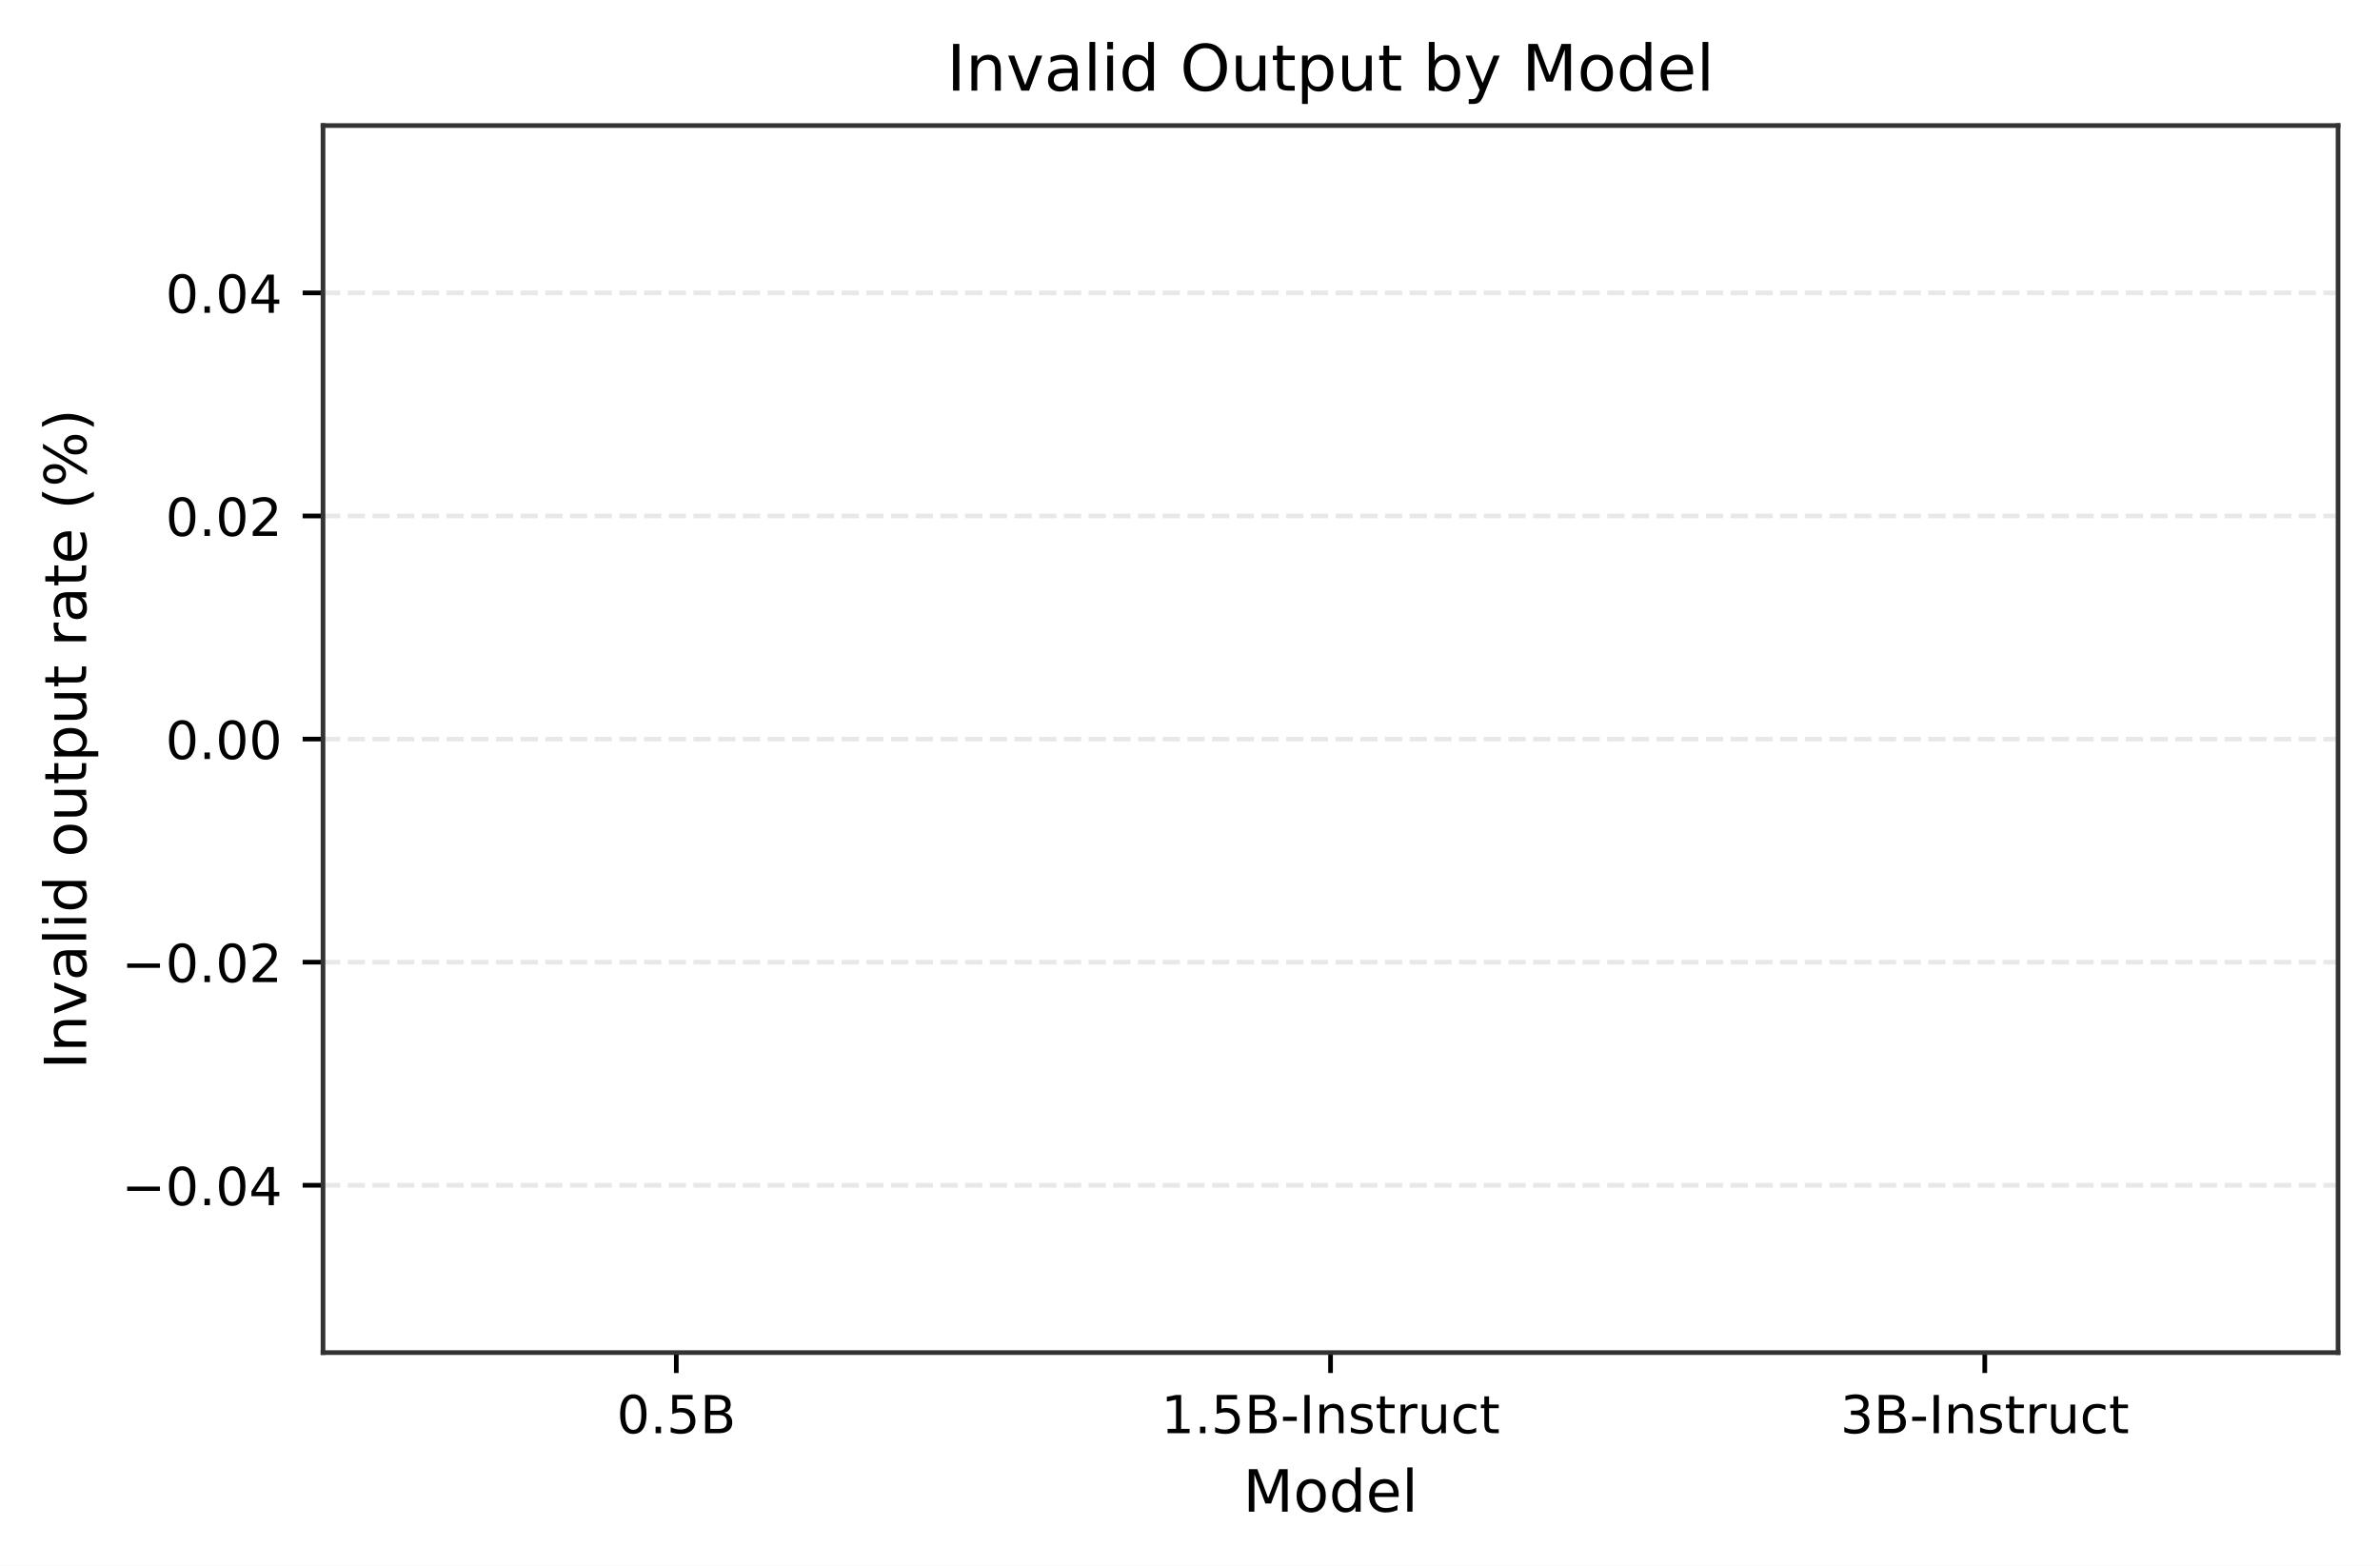
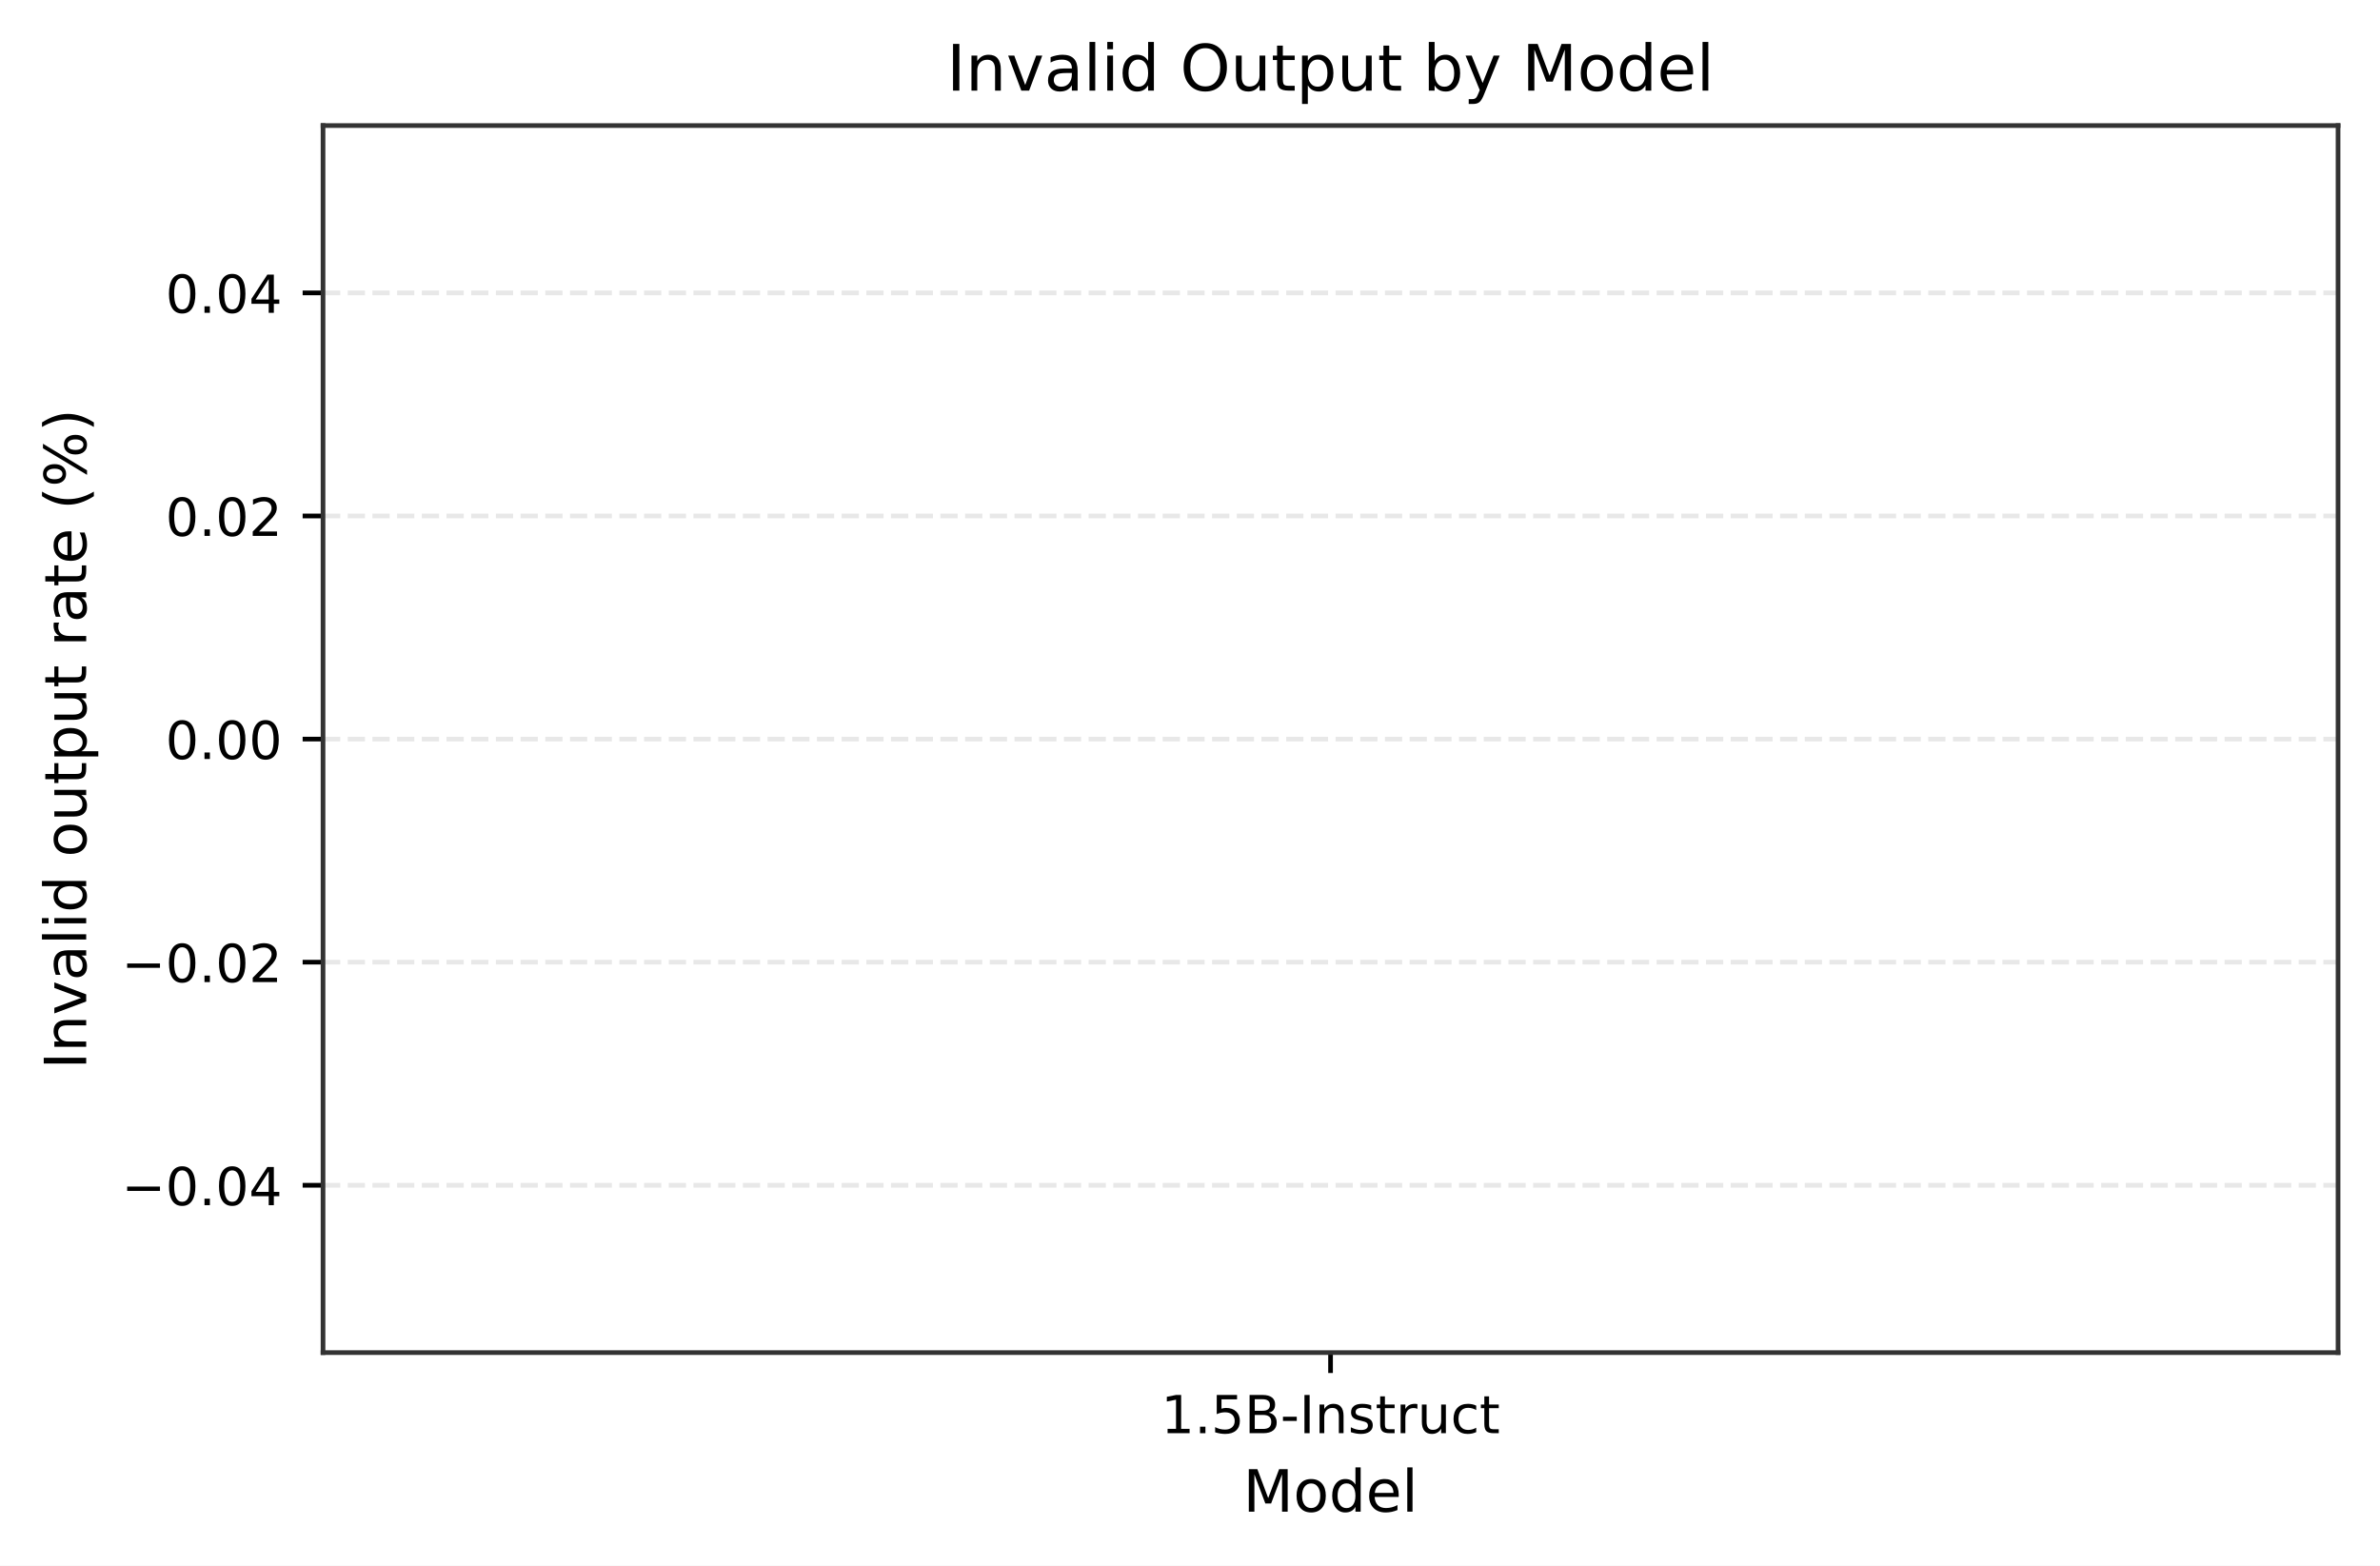
<svg xmlns="http://www.w3.org/2000/svg" xmlns:xlink="http://www.w3.org/1999/xlink" width="408.619pt" height="268.819pt" viewBox="0 0 408.619 268.819" version="1.1">
  <defs>
    <style type="text/css">*{stroke-linejoin: round; stroke-linecap: butt}</style>
  </defs>
  <g id="figure_1">
    <g id="patch_1">
      <path d="M 0 268.819  L 408.619 268.819  L 408.619 0  L 0 0  z " style="fill: #ffffff" />
    </g>
    <g id="axes_1">
      <g id="patch_2">
        <path d="M 55.459 232.23  L 401.419 232.23  L 401.419 21.558  L 55.459 21.558  z " style="fill: #ffffff" />
      </g>
      <g id="patch_3">
-         <path d="M 71.184 126.894  L 161.044 126.894  L 161.044 126.894  L 71.184 126.894  z " clip-path="url(#p488e66464f)" style="fill: #4c78a8" />
-       </g>
-       <g id="patch_4">
-         <path d="M 183.509 126.894  L 273.369 126.894  L 273.369 126.894  L 183.509 126.894  z " clip-path="url(#p488e66464f)" style="fill: #4c78a8" />
-       </g>
-       <g id="patch_5">
-         <path d="M 295.834 126.894  L 385.693 126.894  L 385.693 126.894  L 295.834 126.894  z " clip-path="url(#p488e66464f)" style="fill: #4c78a8" />
+         <path d="M 71.184 126.894  L 385.693 126.894  L 385.693 126.894  L 71.184 126.894  z " clip-path="url(#pbacd4eb3ec)" style="fill: #4c78a8" />
      </g>
      <g id="matplotlib.axis_1">
        <g id="xtick_1">
          <g id="line2d_1">
            <defs>
-               <path id="m19e9c4f3f3" d="M 0 0  L 0 3.5  " style="stroke: #000000; stroke-width: 0.8" />
-             </defs>
-             <g>
-               <use xlink:href="#m19e9c4f3f3" x="116.114" y="232.23" style="stroke: #000000; stroke-width: 0.8" />
+               <path id="mdcd379fb3c" d="M 0 0  L 0 3.5  " style="stroke: #000000; stroke-width: 0.8" />
+             </defs>
+             <g>
+               <use xlink:href="#mdcd379fb3c" x="228.439" y="232.23" style="stroke: #000000; stroke-width: 0.8" />
            </g>
          </g>
          <g id="text_1">
-             <g transform="translate(105.8704 246.0689) scale(0.09 -0.09)">
+             <g transform="translate(199.3436 246.0689) scale(0.09 -0.09)">
              <defs>
-                 <path id="DejaVuSans-30" d="M 2034 4250  Q 1547 4250 1301 3770  Q 1056 3291 1056 2328  Q 1056 1369 1301 889  Q 1547 409 2034 409  Q 2525 409 2770 889  Q 3016 1369 3016 2328  Q 3016 3291 2770 3770  Q 2525 4250 2034 4250  z M 2034 4750  Q 2819 4750 3233 4129  Q 3647 3509 3647 2328  Q 3647 1150 3233 529  Q 2819 -91 2034 -91  Q 1250 -91 836 529  Q 422 1150 422 2328  Q 422 3509 836 4129  Q 1250 4750 2034 4750  z " transform="scale(0.015625)" />
+                 <path id="DejaVuSans-31" d="M 794 531  L 1825 531  L 1825 4091  L 703 3866  L 703 4441  L 1819 4666  L 2450 4666  L 2450 531  L 3481 531  L 3481 0  L 794 0  L 794 531  z " transform="scale(0.015625)" />
                <path id="DejaVuSans-2e" d="M 684 794  L 1344 794  L 1344 0  L 684 0  L 684 794  z " transform="scale(0.015625)" />
                <path id="DejaVuSans-35" d="M 691 4666  L 3169 4666  L 3169 4134  L 1269 4134  L 1269 2991  Q 1406 3038 1543 3061  Q 1681 3084 1819 3084  Q 2600 3084 3056 2656  Q 3513 2228 3513 1497  Q 3513 744 3044 326  Q 2575 -91 1722 -91  Q 1428 -91 1123 -41  Q 819 9 494 109  L 494 744  Q 775 591 1075 516  Q 1375 441 1709 441  Q 2250 441 2565 725  Q 2881 1009 2881 1497  Q 2881 1984 2565 2268  Q 2250 2553 1709 2553  Q 1456 2553 1204 2497  Q 953 2441 691 2322  L 691 4666  z " transform="scale(0.015625)" />
                <path id="DejaVuSans-42" d="M 1259 2228  L 1259 519  L 2272 519  Q 2781 519 3026 730  Q 3272 941 3272 1375  Q 3272 1813 3026 2020  Q 2781 2228 2272 2228  L 1259 2228  z M 1259 4147  L 1259 2741  L 2194 2741  Q 2656 2741 2882 2914  Q 3109 3088 3109 3444  Q 3109 3797 2882 3972  Q 2656 4147 2194 4147  L 1259 4147  z M 628 4666  L 2241 4666  Q 2963 4666 3353 4366  Q 3744 4066 3744 3513  Q 3744 3084 3544 2831  Q 3344 2578 2956 2516  Q 3422 2416 3680 2098  Q 3938 1781 3938 1306  Q 3938 681 3513 340  Q 3088 0 2303 0  L 628 0  L 628 4666  z " transform="scale(0.015625)" />
-               </defs>
-               <use xlink:href="#DejaVuSans-30" />
-               <use xlink:href="#DejaVuSans-2e" transform="translate(63.62305 0)" />
-               <use xlink:href="#DejaVuSans-35" transform="translate(95.41016 0)" />
-               <use xlink:href="#DejaVuSans-42" transform="translate(159.0332 0)" />
-             </g>
-           </g>
-         </g>
-         <g id="xtick_2">
-           <g id="line2d_2">
-             <g>
-               <use xlink:href="#m19e9c4f3f3" x="228.439" y="232.23" style="stroke: #000000; stroke-width: 0.8" />
-             </g>
-           </g>
-           <g id="text_2">
-             <g transform="translate(199.3436 246.0689) scale(0.09 -0.09)">
-               <defs>
-                 <path id="DejaVuSans-31" d="M 794 531  L 1825 531  L 1825 4091  L 703 3866  L 703 4441  L 1819 4666  L 2450 4666  L 2450 531  L 3481 531  L 3481 0  L 794 0  L 794 531  z " transform="scale(0.015625)" />
                <path id="DejaVuSans-2d" d="M 313 2009  L 1997 2009  L 1997 1497  L 313 1497  L 313 2009  z " transform="scale(0.015625)" />
                <path id="DejaVuSans-49" d="M 628 4666  L 1259 4666  L 1259 0  L 628 0  L 628 4666  z " transform="scale(0.015625)" />
                <path id="DejaVuSans-6e" d="M 3513 2113  L 3513 0  L 2938 0  L 2938 2094  Q 2938 2591 2744 2837  Q 2550 3084 2163 3084  Q 1697 3084 1428 2787  Q 1159 2491 1159 1978  L 1159 0  L 581 0  L 581 3500  L 1159 3500  L 1159 2956  Q 1366 3272 1645 3428  Q 1925 3584 2291 3584  Q 2894 3584 3203 3211  Q 3513 2838 3513 2113  z " transform="scale(0.015625)" />
                <path id="DejaVuSans-73" d="M 2834 3397  L 2834 2853  Q 2591 2978 2328 3040  Q 2066 3103 1784 3103  Q 1356 3103 1142 2972  Q 928 2841 928 2578  Q 928 2378 1081 2264  Q 1234 2150 1697 2047  L 1894 2003  Q 2506 1872 2764 1633  Q 3022 1394 3022 966  Q 3022 478 2636 193  Q 2250 -91 1575 -91  Q 1294 -91 989 -36  Q 684 19 347 128  L 347 722  Q 666 556 975 473  Q 1284 391 1588 391  Q 1994 391 2212 530  Q 2431 669 2431 922  Q 2431 1156 2273 1281  Q 2116 1406 1581 1522  L 1381 1569  Q 847 1681 609 1914  Q 372 2147 372 2553  Q 372 3047 722 3315  Q 1072 3584 1716 3584  Q 2034 3584 2315 3537  Q 2597 3491 2834 3397  z " transform="scale(0.015625)" />
                <path id="DejaVuSans-74" d="M 1172 4494  L 1172 3500  L 2356 3500  L 2356 3053  L 1172 3053  L 1172 1153  Q 1172 725 1289 603  Q 1406 481 1766 481  L 2356 481  L 2356 0  L 1766 0  Q 1100 0 847 248  Q 594 497 594 1153  L 594 3053  L 172 3053  L 172 3500  L 594 3500  L 594 4494  L 1172 4494  z " transform="scale(0.015625)" />
                <path id="DejaVuSans-72" d="M 2631 2963  Q 2534 3019 2420 3045  Q 2306 3072 2169 3072  Q 1681 3072 1420 2755  Q 1159 2438 1159 1844  L 1159 0  L 581 0  L 581 3500  L 1159 3500  L 1159 2956  Q 1341 3275 1631 3429  Q 1922 3584 2338 3584  Q 2397 3584 2469 3576  Q 2541 3569 2628 3553  L 2631 2963  z " transform="scale(0.015625)" />
                <path id="DejaVuSans-75" d="M 544 1381  L 544 3500  L 1119 3500  L 1119 1403  Q 1119 906 1312 657  Q 1506 409 1894 409  Q 2359 409 2629 706  Q 2900 1003 2900 1516  L 2900 3500  L 3475 3500  L 3475 0  L 2900 0  L 2900 538  Q 2691 219 2414 64  Q 2138 -91 1772 -91  Q 1169 -91 856 284  Q 544 659 544 1381  z M 1991 3584  L 1991 3584  z " transform="scale(0.015625)" />
                <path id="DejaVuSans-63" d="M 3122 3366  L 3122 2828  Q 2878 2963 2633 3030  Q 2388 3097 2138 3097  Q 1578 3097 1268 2742  Q 959 2388 959 1747  Q 959 1106 1268 751  Q 1578 397 2138 397  Q 2388 397 2633 464  Q 2878 531 3122 666  L 3122 134  Q 2881 22 2623 -34  Q 2366 -91 2075 -91  Q 1284 -91 818 406  Q 353 903 353 1747  Q 353 2603 823 3093  Q 1294 3584 2113 3584  Q 2378 3584 2631 3529  Q 2884 3475 3122 3366  z " transform="scale(0.015625)" />
              </defs>
              <use xlink:href="#DejaVuSans-31" />
              <use xlink:href="#DejaVuSans-2e" transform="translate(63.62305 0)" />
              <use xlink:href="#DejaVuSans-35" transform="translate(95.41016 0)" />
              <use xlink:href="#DejaVuSans-42" transform="translate(159.0332 0)" />
              <use xlink:href="#DejaVuSans-2d" transform="translate(227.6367 0)" />
              <use xlink:href="#DejaVuSans-49" transform="translate(263.7207 0)" />
              <use xlink:href="#DejaVuSans-6e" transform="translate(293.2129 0)" />
              <use xlink:href="#DejaVuSans-73" transform="translate(356.5918 0)" />
              <use xlink:href="#DejaVuSans-74" transform="translate(408.6914 0)" />
              <use xlink:href="#DejaVuSans-72" transform="translate(447.9004 0)" />
              <use xlink:href="#DejaVuSans-75" transform="translate(489.0137 0)" />
              <use xlink:href="#DejaVuSans-63" transform="translate(552.3926 0)" />
              <use xlink:href="#DejaVuSans-74" transform="translate(607.373 0)" />
            </g>
          </g>
        </g>
-         <g id="xtick_3">
-           <g id="line2d_3">
-             <g>
-               <use xlink:href="#m19e9c4f3f3" x="340.764" y="232.23" style="stroke: #000000; stroke-width: 0.8" />
-             </g>
-           </g>
-           <g id="text_3">
-             <g transform="translate(315.9615 246.0689) scale(0.09 -0.09)">
-               <defs>
-                 <path id="DejaVuSans-33" d="M 2597 2516  Q 3050 2419 3304 2112  Q 3559 1806 3559 1356  Q 3559 666 3084 287  Q 2609 -91 1734 -91  Q 1441 -91 1130 -33  Q 819 25 488 141  L 488 750  Q 750 597 1062 519  Q 1375 441 1716 441  Q 2309 441 2620 675  Q 2931 909 2931 1356  Q 2931 1769 2642 2001  Q 2353 2234 1838 2234  L 1294 2234  L 1294 2753  L 1863 2753  Q 2328 2753 2575 2939  Q 2822 3125 2822 3475  Q 2822 3834 2567 4026  Q 2313 4219 1838 4219  Q 1578 4219 1281 4162  Q 984 4106 628 3988  L 628 4550  Q 988 4650 1302 4700  Q 1616 4750 1894 4750  Q 2613 4750 3031 4423  Q 3450 4097 3450 3541  Q 3450 3153 3228 2886  Q 3006 2619 2597 2516  z " transform="scale(0.015625)" />
-               </defs>
-               <use xlink:href="#DejaVuSans-33" />
-               <use xlink:href="#DejaVuSans-42" transform="translate(63.62305 0)" />
-               <use xlink:href="#DejaVuSans-2d" transform="translate(132.2266 0)" />
-               <use xlink:href="#DejaVuSans-49" transform="translate(168.3105 0)" />
-               <use xlink:href="#DejaVuSans-6e" transform="translate(197.8027 0)" />
-               <use xlink:href="#DejaVuSans-73" transform="translate(261.1816 0)" />
-               <use xlink:href="#DejaVuSans-74" transform="translate(313.2812 0)" />
-               <use xlink:href="#DejaVuSans-72" transform="translate(352.4902 0)" />
-               <use xlink:href="#DejaVuSans-75" transform="translate(393.6035 0)" />
-               <use xlink:href="#DejaVuSans-63" transform="translate(456.9824 0)" />
-               <use xlink:href="#DejaVuSans-74" transform="translate(511.9629 0)" />
-             </g>
-           </g>
-         </g>
-         <g id="text_4">
+         <g id="text_2">
          <g transform="translate(213.4256 259.539) scale(0.1 -0.1)">
            <defs>
              <path id="DejaVuSans-4d" d="M 628 4666  L 1569 4666  L 2759 1491  L 3956 4666  L 4897 4666  L 4897 0  L 4281 0  L 4281 4097  L 3078 897  L 2444 897  L 1241 4097  L 1241 0  L 628 0  L 628 4666  z " transform="scale(0.015625)" />
              <path id="DejaVuSans-6f" d="M 1959 3097  Q 1497 3097 1228 2736  Q 959 2375 959 1747  Q 959 1119 1226 758  Q 1494 397 1959 397  Q 2419 397 2687 759  Q 2956 1122 2956 1747  Q 2956 2369 2687 2733  Q 2419 3097 1959 3097  z M 1959 3584  Q 2709 3584 3137 3096  Q 3566 2609 3566 1747  Q 3566 888 3137 398  Q 2709 -91 1959 -91  Q 1206 -91 779 398  Q 353 888 353 1747  Q 353 2609 779 3096  Q 1206 3584 1959 3584  z " transform="scale(0.015625)" />
              <path id="DejaVuSans-64" d="M 2906 2969  L 2906 4863  L 3481 4863  L 3481 0  L 2906 0  L 2906 525  Q 2725 213 2448 61  Q 2172 -91 1784 -91  Q 1150 -91 751 415  Q 353 922 353 1747  Q 353 2572 751 3078  Q 1150 3584 1784 3584  Q 2172 3584 2448 3432  Q 2725 3281 2906 2969  z M 947 1747  Q 947 1113 1208 752  Q 1469 391 1925 391  Q 2381 391 2643 752  Q 2906 1113 2906 1747  Q 2906 2381 2643 2742  Q 2381 3103 1925 3103  Q 1469 3103 1208 2742  Q 947 2381 947 1747  z " transform="scale(0.015625)" />
              <path id="DejaVuSans-65" d="M 3597 1894  L 3597 1613  L 953 1613  Q 991 1019 1311 708  Q 1631 397 2203 397  Q 2534 397 2845 478  Q 3156 559 3463 722  L 3463 178  Q 3153 47 2828 -22  Q 2503 -91 2169 -91  Q 1331 -91 842 396  Q 353 884 353 1716  Q 353 2575 817 3079  Q 1281 3584 2069 3584  Q 2775 3584 3186 3129  Q 3597 2675 3597 1894  z M 3022 2063  Q 3016 2534 2758 2815  Q 2500 3097 2075 3097  Q 1594 3097 1305 2825  Q 1016 2553 972 2059  L 3022 2063  z " transform="scale(0.015625)" />
              <path id="DejaVuSans-6c" d="M 603 4863  L 1178 4863  L 1178 0  L 603 0  L 603 4863  z " transform="scale(0.015625)" />
            </defs>
            <use xlink:href="#DejaVuSans-4d" />
            <use xlink:href="#DejaVuSans-6f" transform="translate(86.2793 0)" />
            <use xlink:href="#DejaVuSans-64" transform="translate(147.4609 0)" />
            <use xlink:href="#DejaVuSans-65" transform="translate(210.9375 0)" />
            <use xlink:href="#DejaVuSans-6c" transform="translate(272.4609 0)" />
          </g>
        </g>
      </g>
      <g id="matplotlib.axis_2">
        <g id="ytick_1">
-           <g id="line2d_4">
-             <path d="M 55.459 203.502  L 401.419 203.502  " clip-path="url(#p488e66464f)" style="fill: none; stroke-dasharray: 2.96,1.28; stroke-dashoffset: 0; stroke: #b0b0b0; stroke-opacity: 0.3; stroke-width: 0.8" />
-           </g>
-           <g id="line2d_5">
-             <defs>
-               <path id="m9d6138347d" d="M 0 0  L -3.5 0  " style="stroke: #000000; stroke-width: 0.8" />
-             </defs>
-             <g>
-               <use xlink:href="#m9d6138347d" x="55.459" y="203.502" style="stroke: #000000; stroke-width: 0.8" />
-             </g>
-           </g>
-           <g id="text_5">
+           <g id="line2d_2">
+             <path d="M 55.459 203.502  L 401.419 203.502  " clip-path="url(#pbacd4eb3ec)" style="fill: none; stroke-dasharray: 2.96,1.28; stroke-dashoffset: 0; stroke: #b0b0b0; stroke-opacity: 0.3; stroke-width: 0.8" />
+           </g>
+           <g id="line2d_3">
+             <defs>
+               <path id="m790ddbd972" d="M 0 0  L -3.5 0  " style="stroke: #000000; stroke-width: 0.8" />
+             </defs>
+             <g>
+               <use xlink:href="#m790ddbd972" x="55.459" y="203.502" style="stroke: #000000; stroke-width: 0.8" />
+             </g>
+           </g>
+           <g id="text_3">
            <g transform="translate(20.87813 206.9216) scale(0.09 -0.09)">
              <defs>
                <path id="DejaVuSans-2212" d="M 678 2272  L 4684 2272  L 4684 1741  L 678 1741  L 678 2272  z " transform="scale(0.015625)" />
+                 <path id="DejaVuSans-30" d="M 2034 4250  Q 1547 4250 1301 3770  Q 1056 3291 1056 2328  Q 1056 1369 1301 889  Q 1547 409 2034 409  Q 2525 409 2770 889  Q 3016 1369 3016 2328  Q 3016 3291 2770 3770  Q 2525 4250 2034 4250  z M 2034 4750  Q 2819 4750 3233 4129  Q 3647 3509 3647 2328  Q 3647 1150 3233 529  Q 2819 -91 2034 -91  Q 1250 -91 836 529  Q 422 1150 422 2328  Q 422 3509 836 4129  Q 1250 4750 2034 4750  z " transform="scale(0.015625)" />
                <path id="DejaVuSans-34" d="M 2419 4116  L 825 1625  L 2419 1625  L 2419 4116  z M 2253 4666  L 3047 4666  L 3047 1625  L 3713 1625  L 3713 1100  L 3047 1100  L 3047 0  L 2419 0  L 2419 1100  L 313 1100  L 313 1709  L 2253 4666  z " transform="scale(0.015625)" />
              </defs>
              <use xlink:href="#DejaVuSans-2212" />
              <use xlink:href="#DejaVuSans-30" transform="translate(83.78906 0)" />
              <use xlink:href="#DejaVuSans-2e" transform="translate(147.4121 0)" />
              <use xlink:href="#DejaVuSans-30" transform="translate(179.1992 0)" />
              <use xlink:href="#DejaVuSans-34" transform="translate(242.8223 0)" />
            </g>
          </g>
        </g>
        <g id="ytick_2">
-           <g id="line2d_6">
-             <path d="M 55.459 165.198  L 401.419 165.198  " clip-path="url(#p488e66464f)" style="fill: none; stroke-dasharray: 2.96,1.28; stroke-dashoffset: 0; stroke: #b0b0b0; stroke-opacity: 0.3; stroke-width: 0.8" />
-           </g>
-           <g id="line2d_7">
-             <g>
-               <use xlink:href="#m9d6138347d" x="55.459" y="165.198" style="stroke: #000000; stroke-width: 0.8" />
-             </g>
-           </g>
-           <g id="text_6">
+           <g id="line2d_4">
+             <path d="M 55.459 165.198  L 401.419 165.198  " clip-path="url(#pbacd4eb3ec)" style="fill: none; stroke-dasharray: 2.96,1.28; stroke-dashoffset: 0; stroke: #b0b0b0; stroke-opacity: 0.3; stroke-width: 0.8" />
+           </g>
+           <g id="line2d_5">
+             <g>
+               <use xlink:href="#m790ddbd972" x="55.459" y="165.198" style="stroke: #000000; stroke-width: 0.8" />
+             </g>
+           </g>
+           <g id="text_4">
            <g transform="translate(20.87813 168.6176) scale(0.09 -0.09)">
              <defs>
                <path id="DejaVuSans-32" d="M 1228 531  L 3431 531  L 3431 0  L 469 0  L 469 531  Q 828 903 1448 1529  Q 2069 2156 2228 2338  Q 2531 2678 2651 2914  Q 2772 3150 2772 3378  Q 2772 3750 2511 3984  Q 2250 4219 1831 4219  Q 1534 4219 1204 4116  Q 875 4013 500 3803  L 500 4441  Q 881 4594 1212 4672  Q 1544 4750 1819 4750  Q 2544 4750 2975 4387  Q 3406 4025 3406 3419  Q 3406 3131 3298 2873  Q 3191 2616 2906 2266  Q 2828 2175 2409 1742  Q 1991 1309 1228 531  z " transform="scale(0.015625)" />
              </defs>
              <use xlink:href="#DejaVuSans-2212" />
              <use xlink:href="#DejaVuSans-30" transform="translate(83.78906 0)" />
              <use xlink:href="#DejaVuSans-2e" transform="translate(147.4121 0)" />
              <use xlink:href="#DejaVuSans-30" transform="translate(179.1992 0)" />
              <use xlink:href="#DejaVuSans-32" transform="translate(242.8223 0)" />
            </g>
          </g>
        </g>
        <g id="ytick_3">
-           <g id="line2d_8">
-             <path d="M 55.459 126.894  L 401.419 126.894  " clip-path="url(#p488e66464f)" style="fill: none; stroke-dasharray: 2.96,1.28; stroke-dashoffset: 0; stroke: #b0b0b0; stroke-opacity: 0.3; stroke-width: 0.8" />
-           </g>
-           <g id="line2d_9">
-             <g>
-               <use xlink:href="#m9d6138347d" x="55.459" y="126.894" style="stroke: #000000; stroke-width: 0.8" />
-             </g>
-           </g>
-           <g id="text_7">
+           <g id="line2d_6">
+             <path d="M 55.459 126.894  L 401.419 126.894  " clip-path="url(#pbacd4eb3ec)" style="fill: none; stroke-dasharray: 2.96,1.28; stroke-dashoffset: 0; stroke: #b0b0b0; stroke-opacity: 0.3; stroke-width: 0.8" />
+           </g>
+           <g id="line2d_7">
+             <g>
+               <use xlink:href="#m790ddbd972" x="55.459" y="126.894" style="stroke: #000000; stroke-width: 0.8" />
+             </g>
+           </g>
+           <g id="text_5">
            <g transform="translate(28.41984 130.3136) scale(0.09 -0.09)">
              <use xlink:href="#DejaVuSans-30" />
              <use xlink:href="#DejaVuSans-2e" transform="translate(63.62305 0)" />
              <use xlink:href="#DejaVuSans-30" transform="translate(95.41016 0)" />
              <use xlink:href="#DejaVuSans-30" transform="translate(159.0332 0)" />
            </g>
          </g>
        </g>
        <g id="ytick_4">
-           <g id="line2d_10">
-             <path d="M 55.459 88.59  L 401.419 88.59  " clip-path="url(#p488e66464f)" style="fill: none; stroke-dasharray: 2.96,1.28; stroke-dashoffset: 0; stroke: #b0b0b0; stroke-opacity: 0.3; stroke-width: 0.8" />
-           </g>
-           <g id="line2d_11">
-             <g>
-               <use xlink:href="#m9d6138347d" x="55.459" y="88.59" style="stroke: #000000; stroke-width: 0.8" />
-             </g>
-           </g>
-           <g id="text_8">
+           <g id="line2d_8">
+             <path d="M 55.459 88.59  L 401.419 88.59  " clip-path="url(#pbacd4eb3ec)" style="fill: none; stroke-dasharray: 2.96,1.28; stroke-dashoffset: 0; stroke: #b0b0b0; stroke-opacity: 0.3; stroke-width: 0.8" />
+           </g>
+           <g id="line2d_9">
+             <g>
+               <use xlink:href="#m790ddbd972" x="55.459" y="88.59" style="stroke: #000000; stroke-width: 0.8" />
+             </g>
+           </g>
+           <g id="text_6">
            <g transform="translate(28.41984 92.00958) scale(0.09 -0.09)">
              <use xlink:href="#DejaVuSans-30" />
              <use xlink:href="#DejaVuSans-2e" transform="translate(63.62305 0)" />
              <use xlink:href="#DejaVuSans-30" transform="translate(95.41016 0)" />
              <use xlink:href="#DejaVuSans-32" transform="translate(159.0332 0)" />
            </g>
          </g>
        </g>
        <g id="ytick_5">
-           <g id="line2d_12">
-             <path d="M 55.459 50.286  L 401.419 50.286  " clip-path="url(#p488e66464f)" style="fill: none; stroke-dasharray: 2.96,1.28; stroke-dashoffset: 0; stroke: #b0b0b0; stroke-opacity: 0.3; stroke-width: 0.8" />
-           </g>
-           <g id="line2d_13">
-             <g>
-               <use xlink:href="#m9d6138347d" x="55.459" y="50.286" style="stroke: #000000; stroke-width: 0.8" />
-             </g>
-           </g>
-           <g id="text_9">
+           <g id="line2d_10">
+             <path d="M 55.459 50.286  L 401.419 50.286  " clip-path="url(#pbacd4eb3ec)" style="fill: none; stroke-dasharray: 2.96,1.28; stroke-dashoffset: 0; stroke: #b0b0b0; stroke-opacity: 0.3; stroke-width: 0.8" />
+           </g>
+           <g id="line2d_11">
+             <g>
+               <use xlink:href="#m790ddbd972" x="55.459" y="50.286" style="stroke: #000000; stroke-width: 0.8" />
+             </g>
+           </g>
+           <g id="text_7">
            <g transform="translate(28.41984 53.70558) scale(0.09 -0.09)">
              <use xlink:href="#DejaVuSans-30" />
              <use xlink:href="#DejaVuSans-2e" transform="translate(63.62305 0)" />
              <use xlink:href="#DejaVuSans-30" transform="translate(95.41016 0)" />
              <use xlink:href="#DejaVuSans-34" transform="translate(159.0332 0)" />
            </g>
          </g>
        </g>
-         <g id="text_10">
+         <g id="text_8">
          <g transform="translate(14.79844 183.581) rotate(-90) scale(0.1 -0.1)">
            <defs>
              <path id="DejaVuSans-76" d="M 191 3500  L 800 3500  L 1894 563  L 2988 3500  L 3597 3500  L 2284 0  L 1503 0  L 191 3500  z " transform="scale(0.015625)" />
              <path id="DejaVuSans-61" d="M 2194 1759  Q 1497 1759 1228 1600  Q 959 1441 959 1056  Q 959 750 1161 570  Q 1363 391 1709 391  Q 2188 391 2477 730  Q 2766 1069 2766 1631  L 2766 1759  L 2194 1759  z M 3341 1997  L 3341 0  L 2766 0  L 2766 531  Q 2569 213 2275 61  Q 1981 -91 1556 -91  Q 1019 -91 701 211  Q 384 513 384 1019  Q 384 1609 779 1909  Q 1175 2209 1959 2209  L 2766 2209  L 2766 2266  Q 2766 2663 2505 2880  Q 2244 3097 1772 3097  Q 1472 3097 1187 3025  Q 903 2953 641 2809  L 641 3341  Q 956 3463 1253 3523  Q 1550 3584 1831 3584  Q 2591 3584 2966 3190  Q 3341 2797 3341 1997  z " transform="scale(0.015625)" />
              <path id="DejaVuSans-69" d="M 603 3500  L 1178 3500  L 1178 0  L 603 0  L 603 3500  z M 603 4863  L 1178 4863  L 1178 4134  L 603 4134  L 603 4863  z " transform="scale(0.015625)" />
              <path id="DejaVuSans-20" transform="scale(0.015625)" />
              <path id="DejaVuSans-70" d="M 1159 525  L 1159 -1331  L 581 -1331  L 581 3500  L 1159 3500  L 1159 2969  Q 1341 3281 1617 3432  Q 1894 3584 2278 3584  Q 2916 3584 3314 3078  Q 3713 2572 3713 1747  Q 3713 922 3314 415  Q 2916 -91 2278 -91  Q 1894 -91 1617 61  Q 1341 213 1159 525  z M 3116 1747  Q 3116 2381 2855 2742  Q 2594 3103 2138 3103  Q 1681 3103 1420 2742  Q 1159 2381 1159 1747  Q 1159 1113 1420 752  Q 1681 391 2138 391  Q 2594 391 2855 752  Q 3116 1113 3116 1747  z " transform="scale(0.015625)" />
              <path id="DejaVuSans-28" d="M 1984 4856  Q 1566 4138 1362 3434  Q 1159 2731 1159 2009  Q 1159 1288 1364 580  Q 1569 -128 1984 -844  L 1484 -844  Q 1016 -109 783 600  Q 550 1309 550 2009  Q 550 2706 781 3412  Q 1013 4119 1484 4856  L 1984 4856  z " transform="scale(0.015625)" />
              <path id="DejaVuSans-25" d="M 4653 2053  Q 4381 2053 4226 1822  Q 4072 1591 4072 1178  Q 4072 772 4226 539  Q 4381 306 4653 306  Q 4919 306 5073 539  Q 5228 772 5228 1178  Q 5228 1588 5073 1820  Q 4919 2053 4653 2053  z M 4653 2450  Q 5147 2450 5437 2106  Q 5728 1763 5728 1178  Q 5728 594 5436 251  Q 5144 -91 4653 -91  Q 4153 -91 3862 251  Q 3572 594 3572 1178  Q 3572 1766 3864 2108  Q 4156 2450 4653 2450  z M 1428 4353  Q 1159 4353 1004 4120  Q 850 3888 850 3481  Q 850 3069 1003 2837  Q 1156 2606 1428 2606  Q 1700 2606 1854 2837  Q 2009 3069 2009 3481  Q 2009 3884 1853 4118  Q 1697 4353 1428 4353  z M 4250 4750  L 4750 4750  L 1831 -91  L 1331 -91  L 4250 4750  z M 1428 4750  Q 1922 4750 2215 4408  Q 2509 4066 2509 3481  Q 2509 2891 2217 2550  Q 1925 2209 1428 2209  Q 931 2209 642 2551  Q 353 2894 353 3481  Q 353 4063 643 4406  Q 934 4750 1428 4750  z " transform="scale(0.015625)" />
              <path id="DejaVuSans-29" d="M 513 4856  L 1013 4856  Q 1481 4119 1714 3412  Q 1947 2706 1947 2009  Q 1947 1309 1714 600  Q 1481 -109 1013 -844  L 513 -844  Q 928 -128 1133 580  Q 1338 1288 1338 2009  Q 1338 2731 1133 3434  Q 928 4138 513 4856  z " transform="scale(0.015625)" />
            </defs>
            <use xlink:href="#DejaVuSans-49" />
            <use xlink:href="#DejaVuSans-6e" transform="translate(29.49219 0)" />
            <use xlink:href="#DejaVuSans-76" transform="translate(92.87109 0)" />
            <use xlink:href="#DejaVuSans-61" transform="translate(152.0508 0)" />
            <use xlink:href="#DejaVuSans-6c" transform="translate(213.3301 0)" />
            <use xlink:href="#DejaVuSans-69" transform="translate(241.1133 0)" />
            <use xlink:href="#DejaVuSans-64" transform="translate(268.8965 0)" />
            <use xlink:href="#DejaVuSans-20" transform="translate(332.373 0)" />
            <use xlink:href="#DejaVuSans-6f" transform="translate(364.1602 0)" />
            <use xlink:href="#DejaVuSans-75" transform="translate(425.3418 0)" />
            <use xlink:href="#DejaVuSans-74" transform="translate(488.7207 0)" />
            <use xlink:href="#DejaVuSans-70" transform="translate(527.9297 0)" />
            <use xlink:href="#DejaVuSans-75" transform="translate(591.4062 0)" />
            <use xlink:href="#DejaVuSans-74" transform="translate(654.7852 0)" />
            <use xlink:href="#DejaVuSans-20" transform="translate(693.9941 0)" />
            <use xlink:href="#DejaVuSans-72" transform="translate(725.7812 0)" />
            <use xlink:href="#DejaVuSans-61" transform="translate(766.8945 0)" />
            <use xlink:href="#DejaVuSans-74" transform="translate(828.1738 0)" />
            <use xlink:href="#DejaVuSans-65" transform="translate(867.3828 0)" />
            <use xlink:href="#DejaVuSans-20" transform="translate(928.9062 0)" />
            <use xlink:href="#DejaVuSans-28" transform="translate(960.6934 0)" />
            <use xlink:href="#DejaVuSans-25" transform="translate(999.707 0)" />
            <use xlink:href="#DejaVuSans-29" transform="translate(1094.727 0)" />
          </g>
        </g>
      </g>
+       <g id="patch_4">
+         <path d="M 55.459 232.23  L 55.459 21.558  " style="fill: none; stroke: #333333; stroke-width: 0.8; stroke-linejoin: miter; stroke-linecap: square" />
+       </g>
+       <g id="patch_5">
+         <path d="M 401.419 232.23  L 401.419 21.558  " style="fill: none; stroke: #333333; stroke-width: 0.8; stroke-linejoin: miter; stroke-linecap: square" />
+       </g>
      <g id="patch_6">
-         <path d="M 55.459 232.23  L 55.459 21.558  " style="fill: none; stroke: #333333; stroke-width: 0.8; stroke-linejoin: miter; stroke-linecap: square" />
+         <path d="M 55.459 232.23  L 401.419 232.23  " style="fill: none; stroke: #333333; stroke-width: 0.8; stroke-linejoin: miter; stroke-linecap: square" />
      </g>
      <g id="patch_7">
-         <path d="M 401.419 232.23  L 401.419 21.558  " style="fill: none; stroke: #333333; stroke-width: 0.8; stroke-linejoin: miter; stroke-linecap: square" />
-       </g>
-       <g id="patch_8">
-         <path d="M 55.459 232.23  L 401.419 232.23  " style="fill: none; stroke: #333333; stroke-width: 0.8; stroke-linejoin: miter; stroke-linecap: square" />
-       </g>
-       <g id="patch_9">
        <path d="M 55.459 21.558  L 401.419 21.558  " style="fill: none; stroke: #333333; stroke-width: 0.8; stroke-linejoin: miter; stroke-linecap: square" />
      </g>
-       <g id="text_11">
+       <g id="text_9">
        <g transform="translate(162.5472 15.55828) scale(0.11 -0.11)">
          <defs>
            <path id="DejaVuSans-4f" d="M 2522 4238  Q 1834 4238 1429 3725  Q 1025 3213 1025 2328  Q 1025 1447 1429 934  Q 1834 422 2522 422  Q 3209 422 3611 934  Q 4013 1447 4013 2328  Q 4013 3213 3611 3725  Q 3209 4238 2522 4238  z M 2522 4750  Q 3503 4750 4090 4092  Q 4678 3434 4678 2328  Q 4678 1225 4090 567  Q 3503 -91 2522 -91  Q 1538 -91 948 565  Q 359 1222 359 2328  Q 359 3434 948 4092  Q 1538 4750 2522 4750  z " transform="scale(0.015625)" />
            <path id="DejaVuSans-62" d="M 3116 1747  Q 3116 2381 2855 2742  Q 2594 3103 2138 3103  Q 1681 3103 1420 2742  Q 1159 2381 1159 1747  Q 1159 1113 1420 752  Q 1681 391 2138 391  Q 2594 391 2855 752  Q 3116 1113 3116 1747  z M 1159 2969  Q 1341 3281 1617 3432  Q 1894 3584 2278 3584  Q 2916 3584 3314 3078  Q 3713 2572 3713 1747  Q 3713 922 3314 415  Q 2916 -91 2278 -91  Q 1894 -91 1617 61  Q 1341 213 1159 525  L 1159 0  L 581 0  L 581 4863  L 1159 4863  L 1159 2969  z " transform="scale(0.015625)" />
            <path id="DejaVuSans-79" d="M 2059 -325  Q 1816 -950 1584 -1140  Q 1353 -1331 966 -1331  L 506 -1331  L 506 -850  L 844 -850  Q 1081 -850 1212 -737  Q 1344 -625 1503 -206  L 1606 56  L 191 3500  L 800 3500  L 1894 763  L 2988 3500  L 3597 3500  L 2059 -325  z " transform="scale(0.015625)" />
          </defs>
          <use xlink:href="#DejaVuSans-49" />
          <use xlink:href="#DejaVuSans-6e" transform="translate(29.49219 0)" />
          <use xlink:href="#DejaVuSans-76" transform="translate(92.87109 0)" />
          <use xlink:href="#DejaVuSans-61" transform="translate(152.0508 0)" />
          <use xlink:href="#DejaVuSans-6c" transform="translate(213.3301 0)" />
          <use xlink:href="#DejaVuSans-69" transform="translate(241.1133 0)" />
          <use xlink:href="#DejaVuSans-64" transform="translate(268.8965 0)" />
          <use xlink:href="#DejaVuSans-20" transform="translate(332.373 0)" />
          <use xlink:href="#DejaVuSans-4f" transform="translate(364.1602 0)" />
          <use xlink:href="#DejaVuSans-75" transform="translate(442.8711 0)" />
          <use xlink:href="#DejaVuSans-74" transform="translate(506.25 0)" />
          <use xlink:href="#DejaVuSans-70" transform="translate(545.459 0)" />
          <use xlink:href="#DejaVuSans-75" transform="translate(608.9355 0)" />
          <use xlink:href="#DejaVuSans-74" transform="translate(672.3145 0)" />
          <use xlink:href="#DejaVuSans-20" transform="translate(711.5234 0)" />
          <use xlink:href="#DejaVuSans-62" transform="translate(743.3105 0)" />
          <use xlink:href="#DejaVuSans-79" transform="translate(806.7871 0)" />
          <use xlink:href="#DejaVuSans-20" transform="translate(865.9668 0)" />
          <use xlink:href="#DejaVuSans-4d" transform="translate(897.7539 0)" />
          <use xlink:href="#DejaVuSans-6f" transform="translate(984.0332 0)" />
          <use xlink:href="#DejaVuSans-64" transform="translate(1045.215 0)" />
          <use xlink:href="#DejaVuSans-65" transform="translate(1108.691 0)" />
          <use xlink:href="#DejaVuSans-6c" transform="translate(1170.215 0)" />
        </g>
      </g>
    </g>
  </g>
  <defs>
-     <clipPath id="p488e66464f">
+     <clipPath id="pbacd4eb3ec">
      <rect x="55.459" y="21.558" width="345.96" height="210.672" />
    </clipPath>
  </defs>
</svg>
